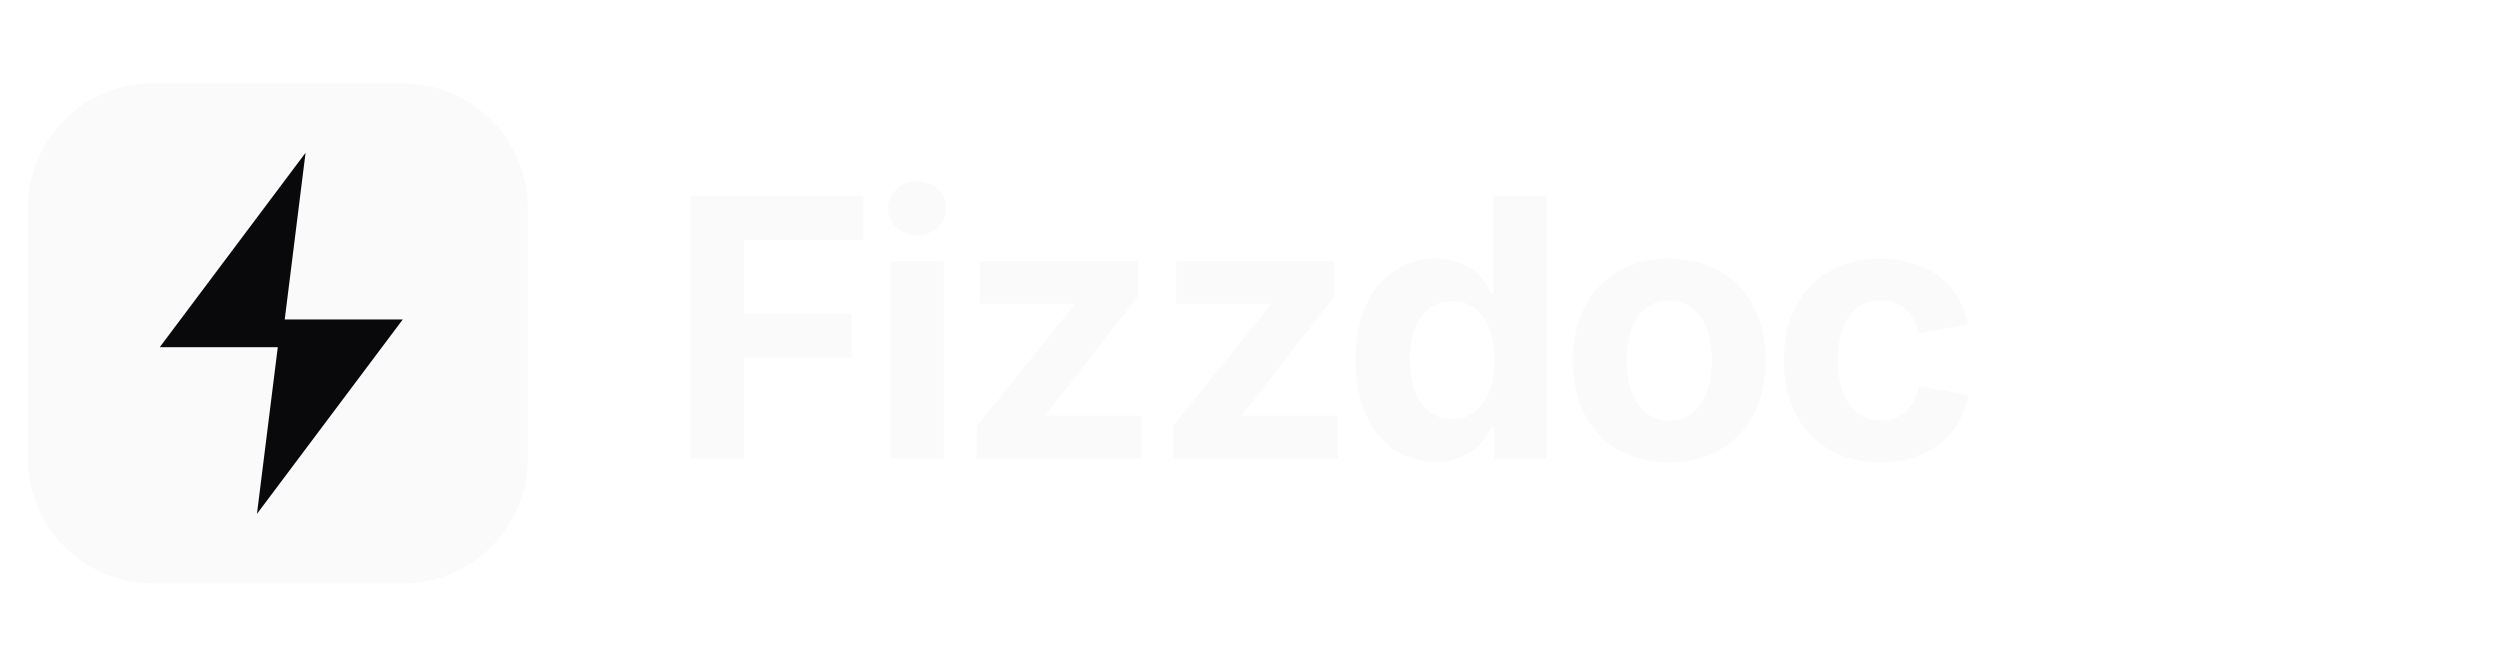
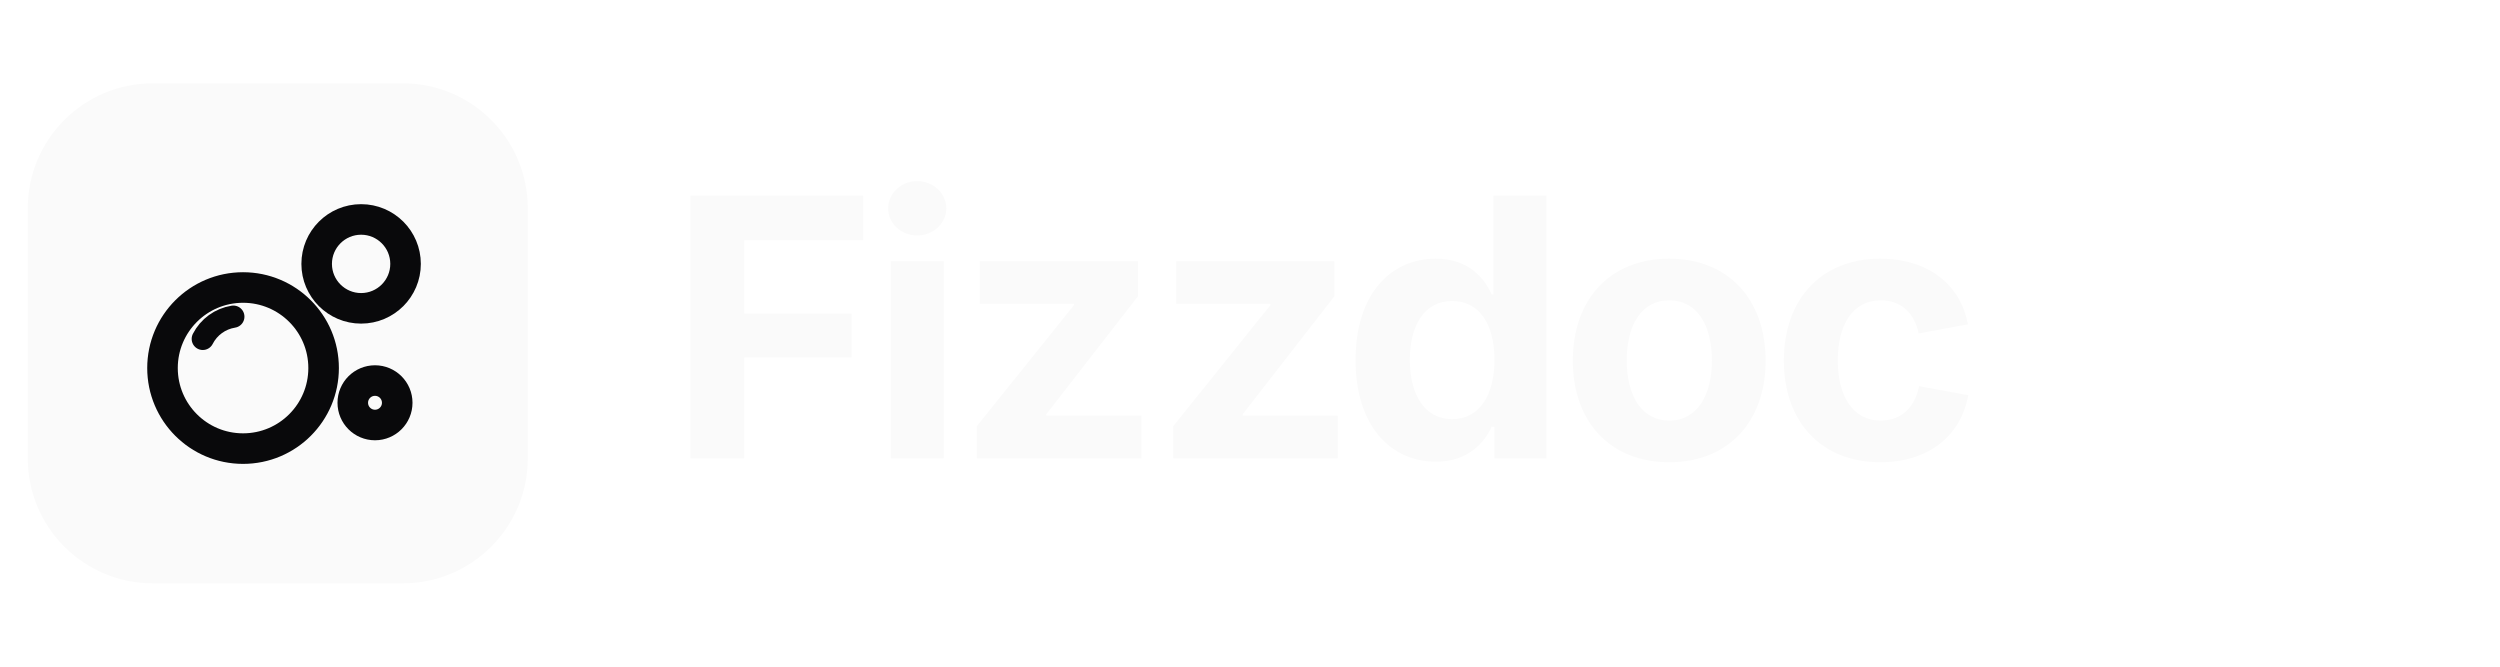
<svg xmlns="http://www.w3.org/2000/svg" width="360" height="96" viewBox="0 0 360 96">
  <rect x="4" y="12" width="72" height="72" rx="18" fill="#fafafa" />
-   <path d="M44 22 23 50h17l-3 24 21-28H41z" fill="#09090b" />
+   <g transform="translate(16 24) scale(2)">
+     <g fill="none" stroke="#09090b" stroke-width="2.2">
+       <circle cx="9.5" cy="14.5" r="5.8" />
+       <circle cx="18" cy="7" r="3.2" />
+       <circle cx="19" cy="17" r="1.6" />
+     </g>
+     <path d="M6.6 12.4a3 3 0 0 1 2.2-1.6" stroke="#09090b" stroke-width="1.6" fill="none" stroke-linecap="round" />
+   </g>
  <text x="96" y="66" font-family="Inter, 'Segoe UI', Helvetica, Arial, sans-serif" font-size="52" font-weight="700" letter-spacing="-1.5" fill="#fafafa">Fizzdoc</text>
</svg>
